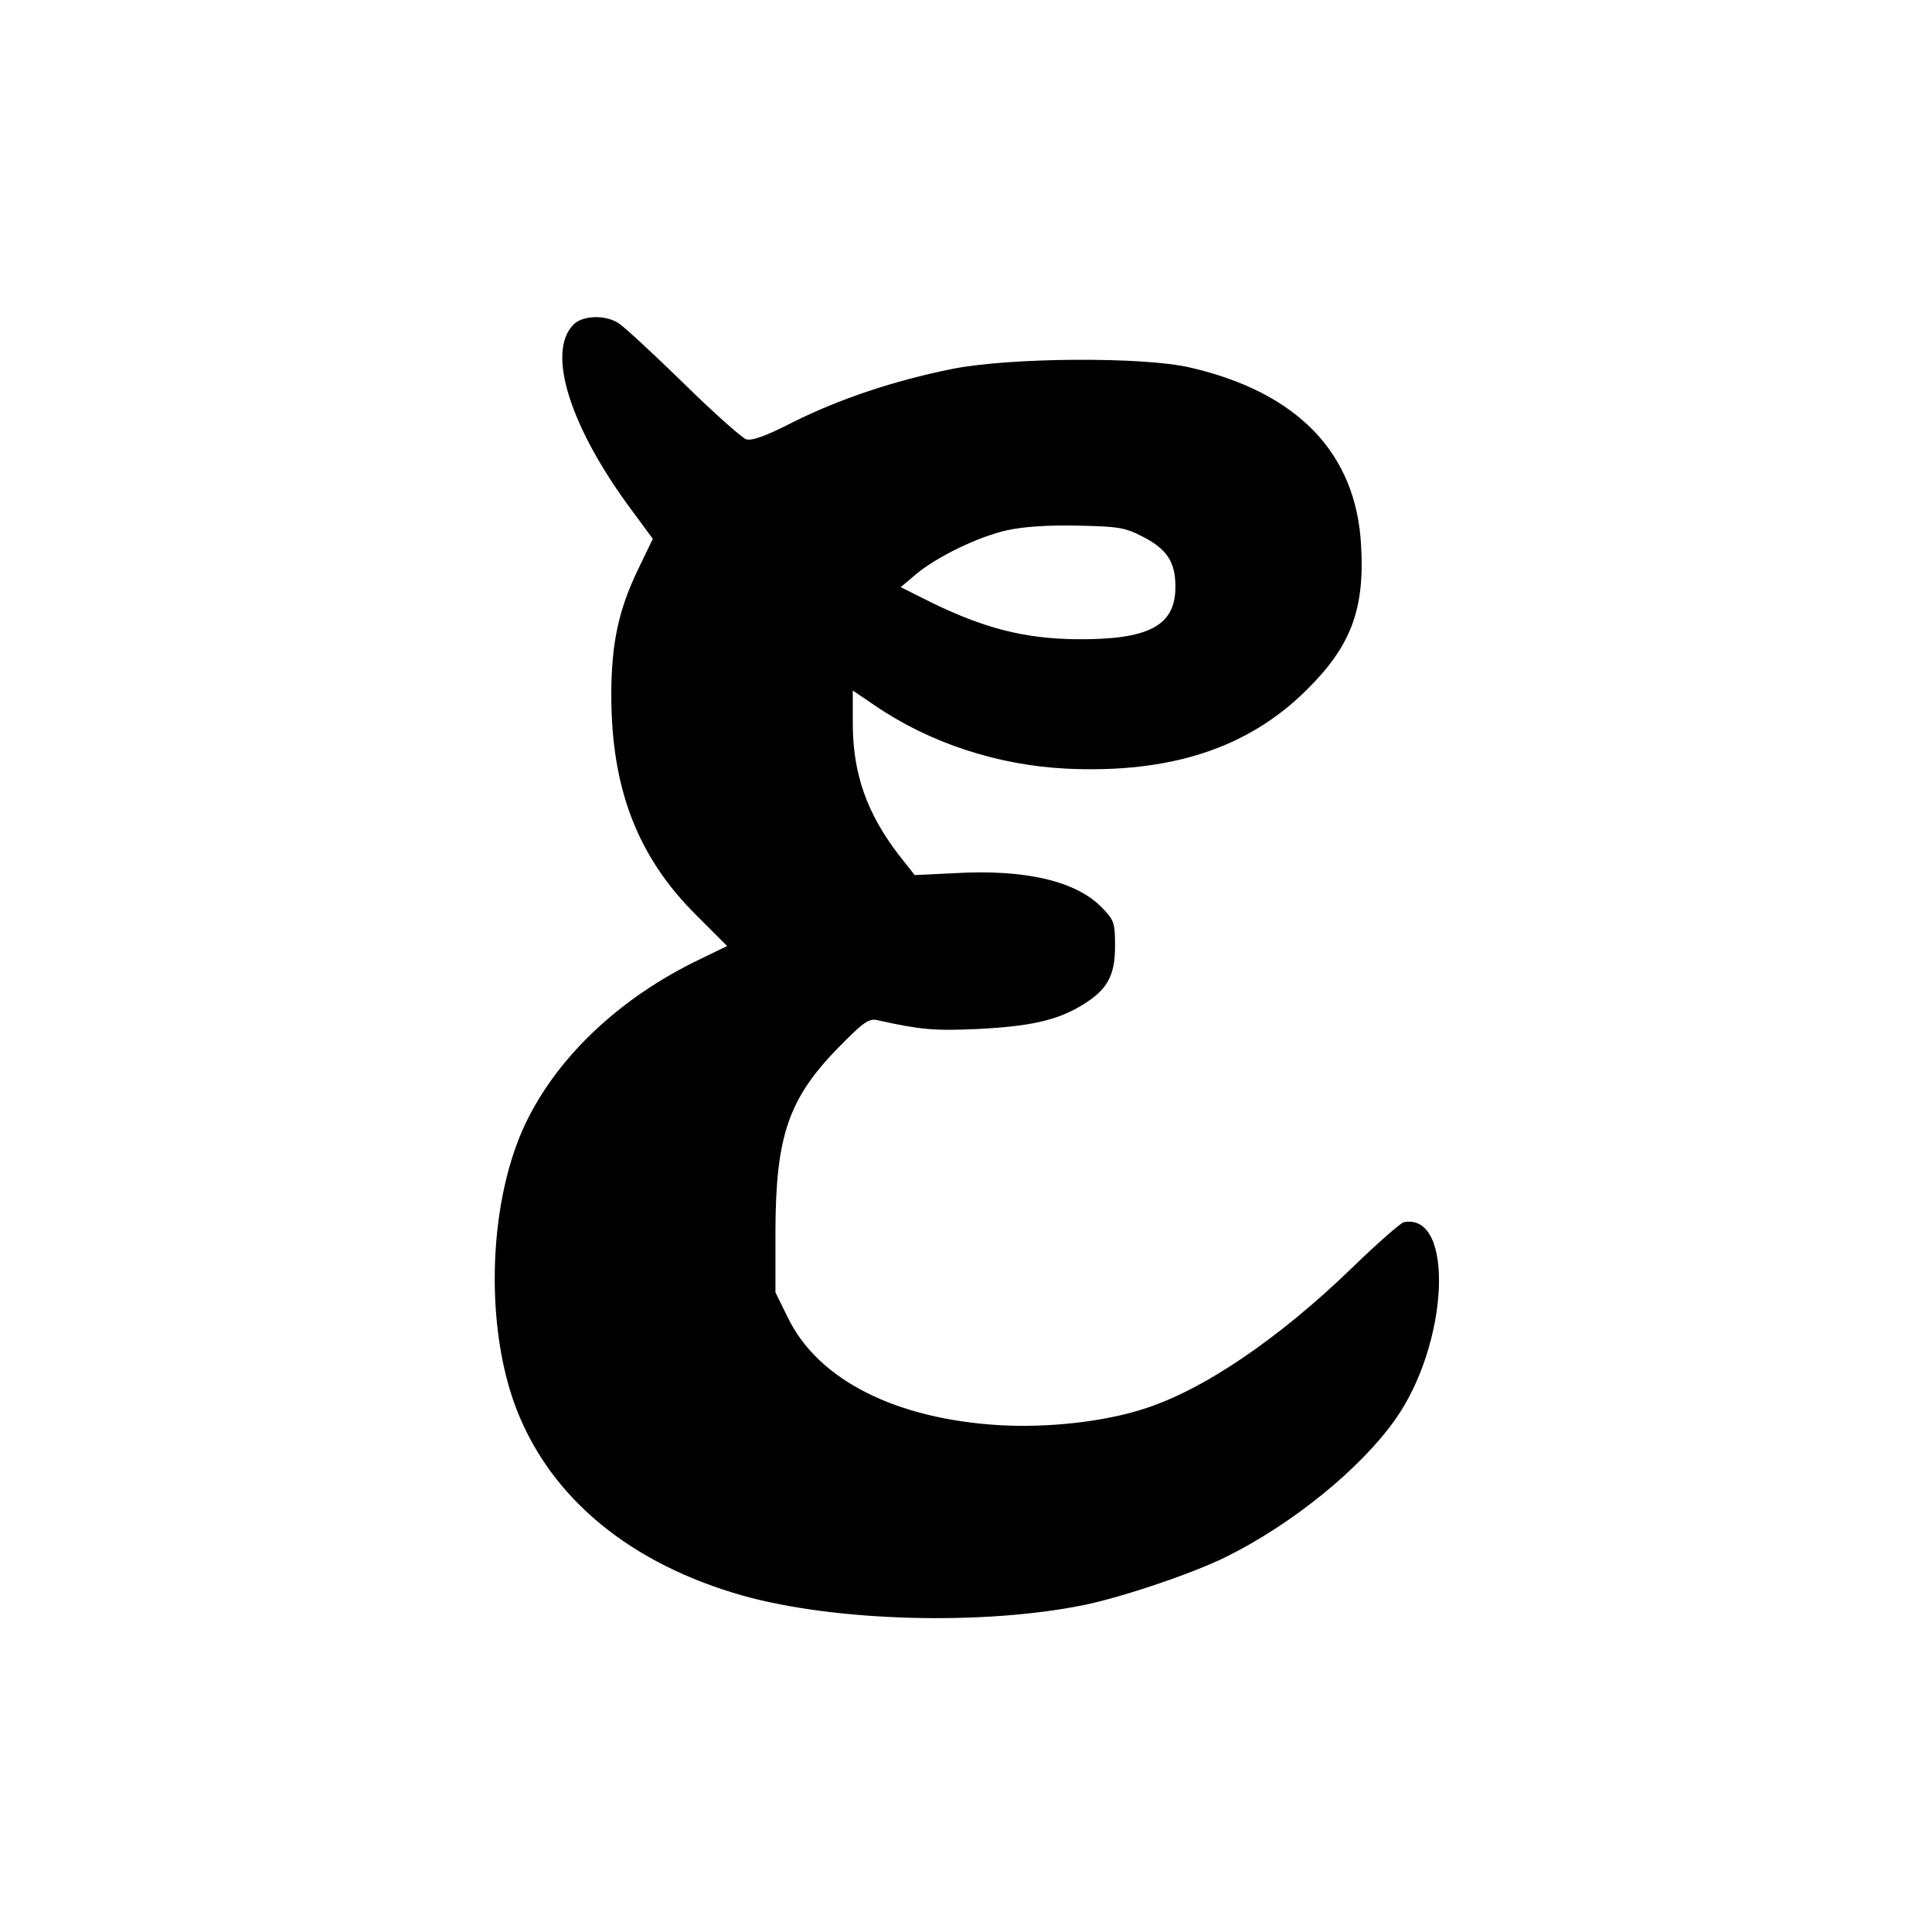
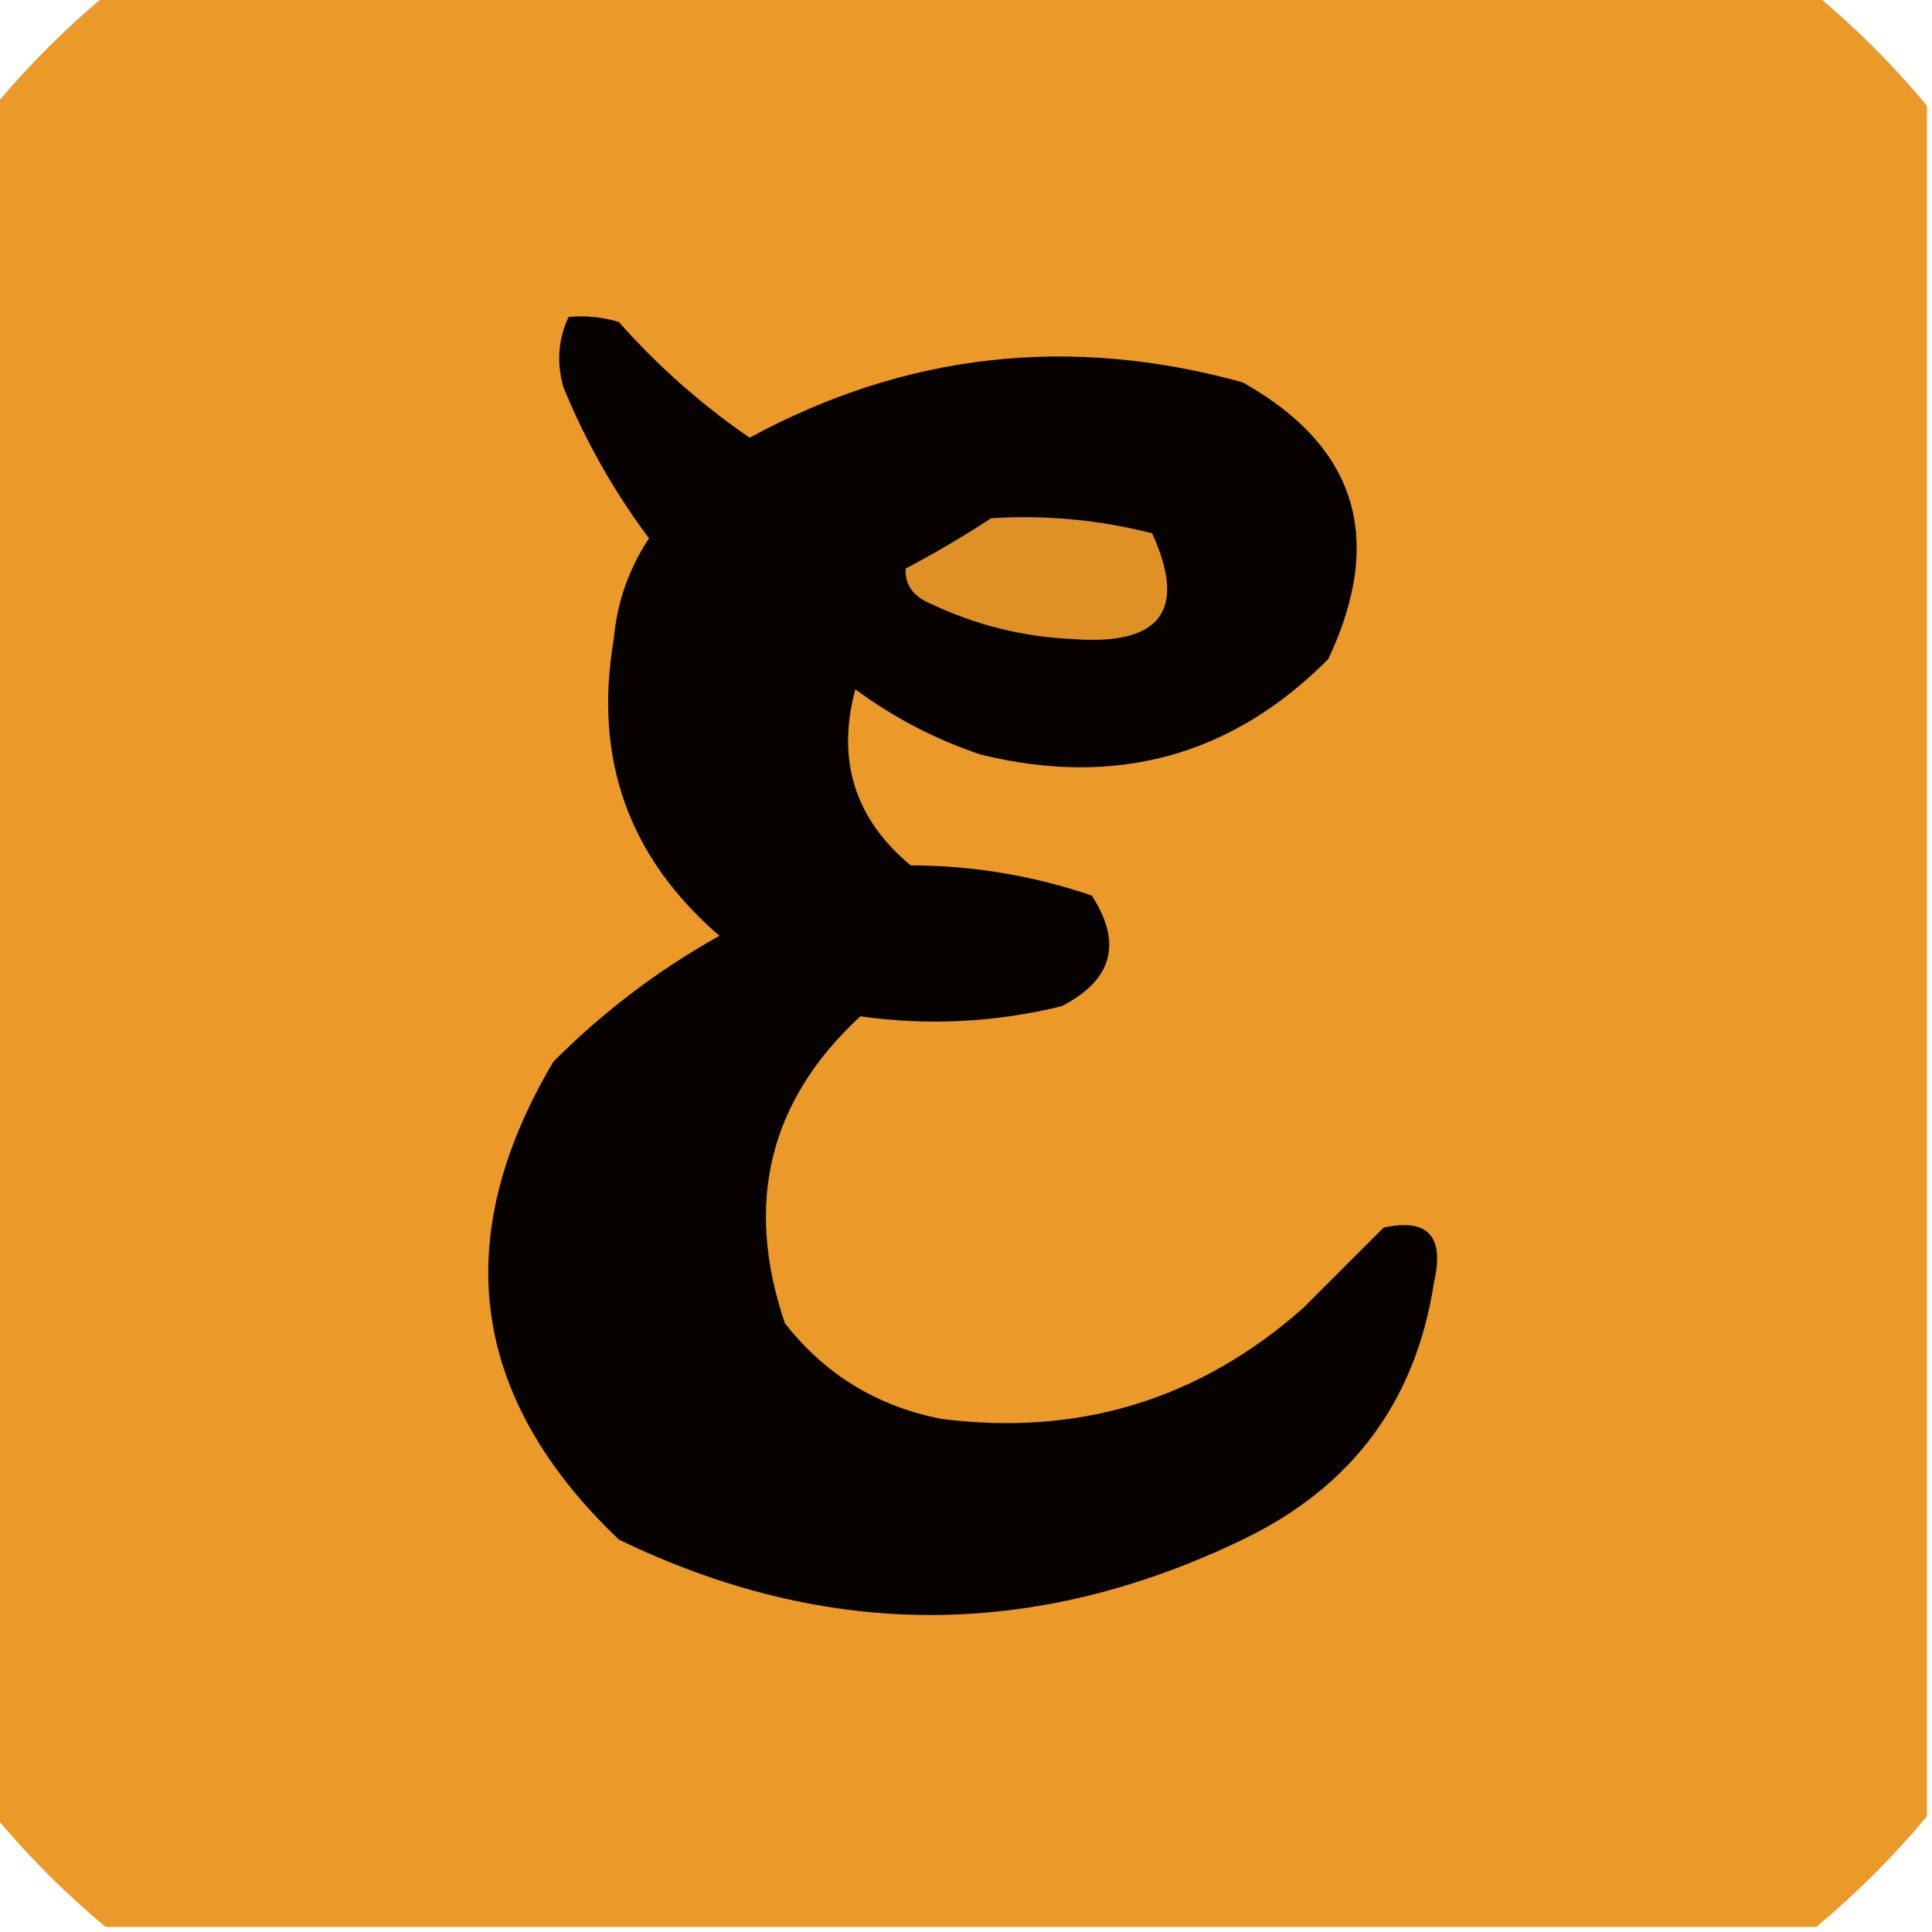
- <svg xmlns="http://www.w3.org/2000/svg" version="1.0" width="512pt" height="512pt" viewBox="0 0 512 512" preserveAspectRatio="xMidYMid meet">
-   <g transform="translate(0,512) scale(0.1,-0.1)" fill="#000000" stroke="none">
-     <path d="M1520 4260 c-73 -73 -9 -274 157 -496 l53 -72 -40 -83 c-51 -106 -70 -196 -70 -331 0 -248 70 -430 226 -584 l81 -81 -70 -34 c-220 -105 -390 -269 -472 -453 -92 -209 -99 -527 -16 -741 92 -237 303 -410 601 -494 244 -68 632 -79 900 -25 104 21 293 85 381 129 175 87 353 232 445 361 144 201 160 552 24 525 -8 -2 -69 -55 -135 -119 -196 -190 -398 -327 -555 -376 -105 -34 -252 -50 -379 -43 -277 16 -483 120 -563 285 l-33 67 0 165 c1 250 35 349 167 484 69 70 81 78 105 72 113 -25 149 -28 263 -23 138 7 208 22 274 61 69 41 91 78 91 158 0 62 -2 69 -34 102 -68 71 -204 103 -391 92 l-106 -5 -41 52 c-85 110 -123 216 -123 349 l0 88 59 -40 c145 -99 325 -158 507 -167 275 -13 481 54 636 208 118 116 155 214 145 384 -13 244 -168 405 -453 471 -124 29 -478 27 -632 -4 -153 -31 -297 -79 -421 -141 -72 -37 -109 -50 -124 -45 -11 4 -86 70 -166 149 -80 78 -157 149 -171 158 -34 23 -95 22 -120 -3z m1504 -560 c68 -34 91 -68 91 -135 0 -104 -71 -141 -265 -139 -134 2 -239 28 -379 96 l-84 42 39 33 c54 46 166 101 244 118 41 9 109 14 185 12 106 -2 126 -5 169 -27z" />
+ <svg xmlns="http://www.w3.org/2000/svg" version="1.1" width="192px" height="192px" style="shape-rendering:geometricPrecision; text-rendering:geometricPrecision; image-rendering:optimizeQuality; fill-rule:evenodd; clip-rule:evenodd">
+   <g>
+     <path style="opacity:0.998" fill="#eb9928" d="M 10.5,-0.5 C 67.167,-0.5 123.833,-0.5 180.5,-0.5C 184.5,2.833 188.167,6.5 191.5,10.5C 191.5,67.167 191.5,123.833 191.5,180.5C 188.167,184.5 184.5,188.167 180.5,191.5C 123.833,191.5 67.167,191.5 10.5,191.5C 6.5,188.167 2.833,184.5 -0.5,180.5C -0.5,123.833 -0.5,67.167 -0.5,10.5C 2.833,6.5 6.5,2.833 10.5,-0.5 Z" />
+   </g>
+   <g>
+     <path style="opacity:1" fill="#050200" d="M 56.5,31.5 C 58.199,31.34 59.866,31.506 61.5,32C 65.388,36.391 69.721,40.224 74.5,43.5C 89.985,35.081 106.319,33.248 123.5,38C 134.82,44.364 137.654,53.531 132,65.5C 122.447,75.117 110.947,78.284 97.5,75C 92.972,73.486 88.805,71.319 85,68.5C 83.114,75.549 84.947,81.382 90.5,86C 96.683,86.014 102.683,87.014 108.5,89C 111.568,93.724 110.568,97.391 105.5,100C 98.851,101.615 92.184,101.949 85.5,101C 76.44,109.371 73.94,119.538 78,131.5C 81.95,136.563 87.117,139.729 93.5,141C 107.209,142.763 119.209,139.096 129.5,130C 132.167,127.333 134.833,124.667 137.5,122C 141.914,121.035 143.581,122.868 142.5,127.5C 140.679,139.288 134.346,147.788 123.5,153C 102.786,162.996 82.12,162.996 61.5,153C 46.738,138.923 44.571,123.09 55,105.5C 59.954,100.537 65.454,96.37 71.5,93C 62.458,85.21 58.958,75.377 61,63.5C 61.314,59.871 62.481,56.538 64.5,53.5C 61.034,48.865 58.2,43.865 56,38.5C 55.297,36.071 55.463,33.737 56.5,31.5 Z" />
+   </g>
+   <g>
+     <path style="opacity:1" fill="#df9126" d="M 98.5,51.5 C 103.93,51.161 109.264,51.661 114.5,53C 118.001,60.7 115.335,64.2 106.5,63.5C 101.595,63.274 96.928,62.107 92.5,60C 90.745,59.28 89.912,58.113 90,56.5C 92.979,54.933 95.812,53.266 98.5,51.5 Z" />
  </g>
</svg>
